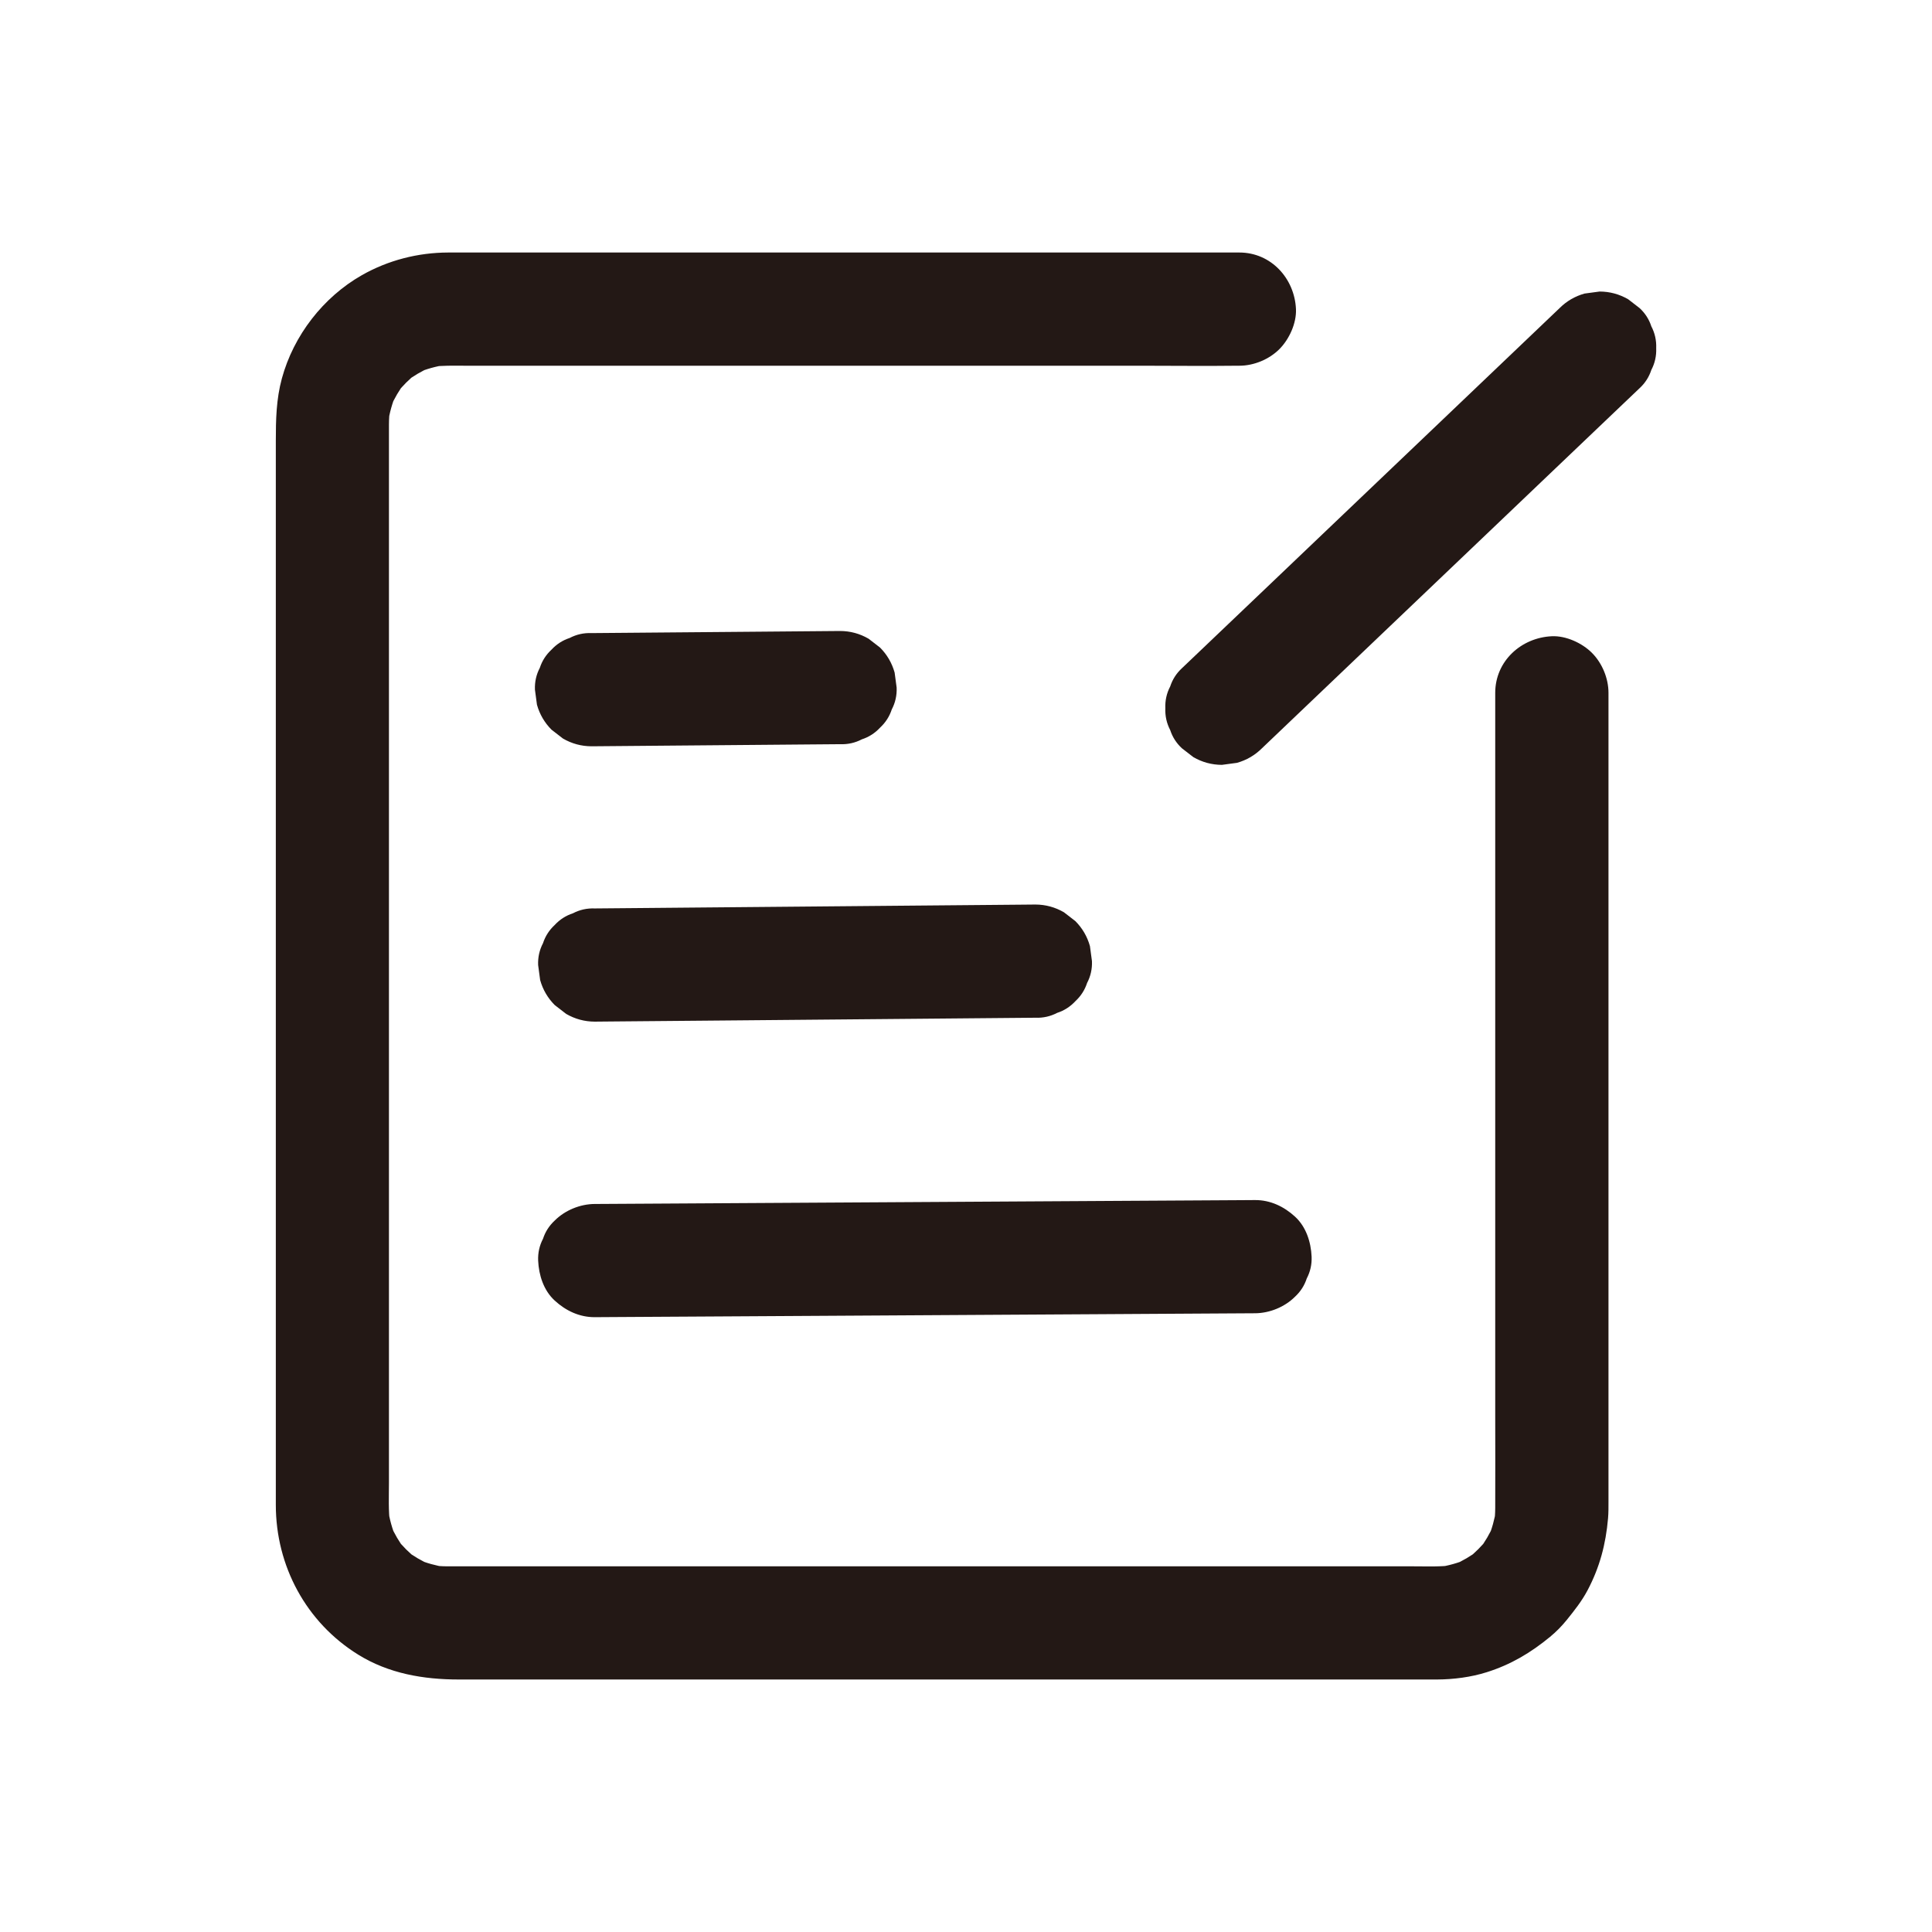
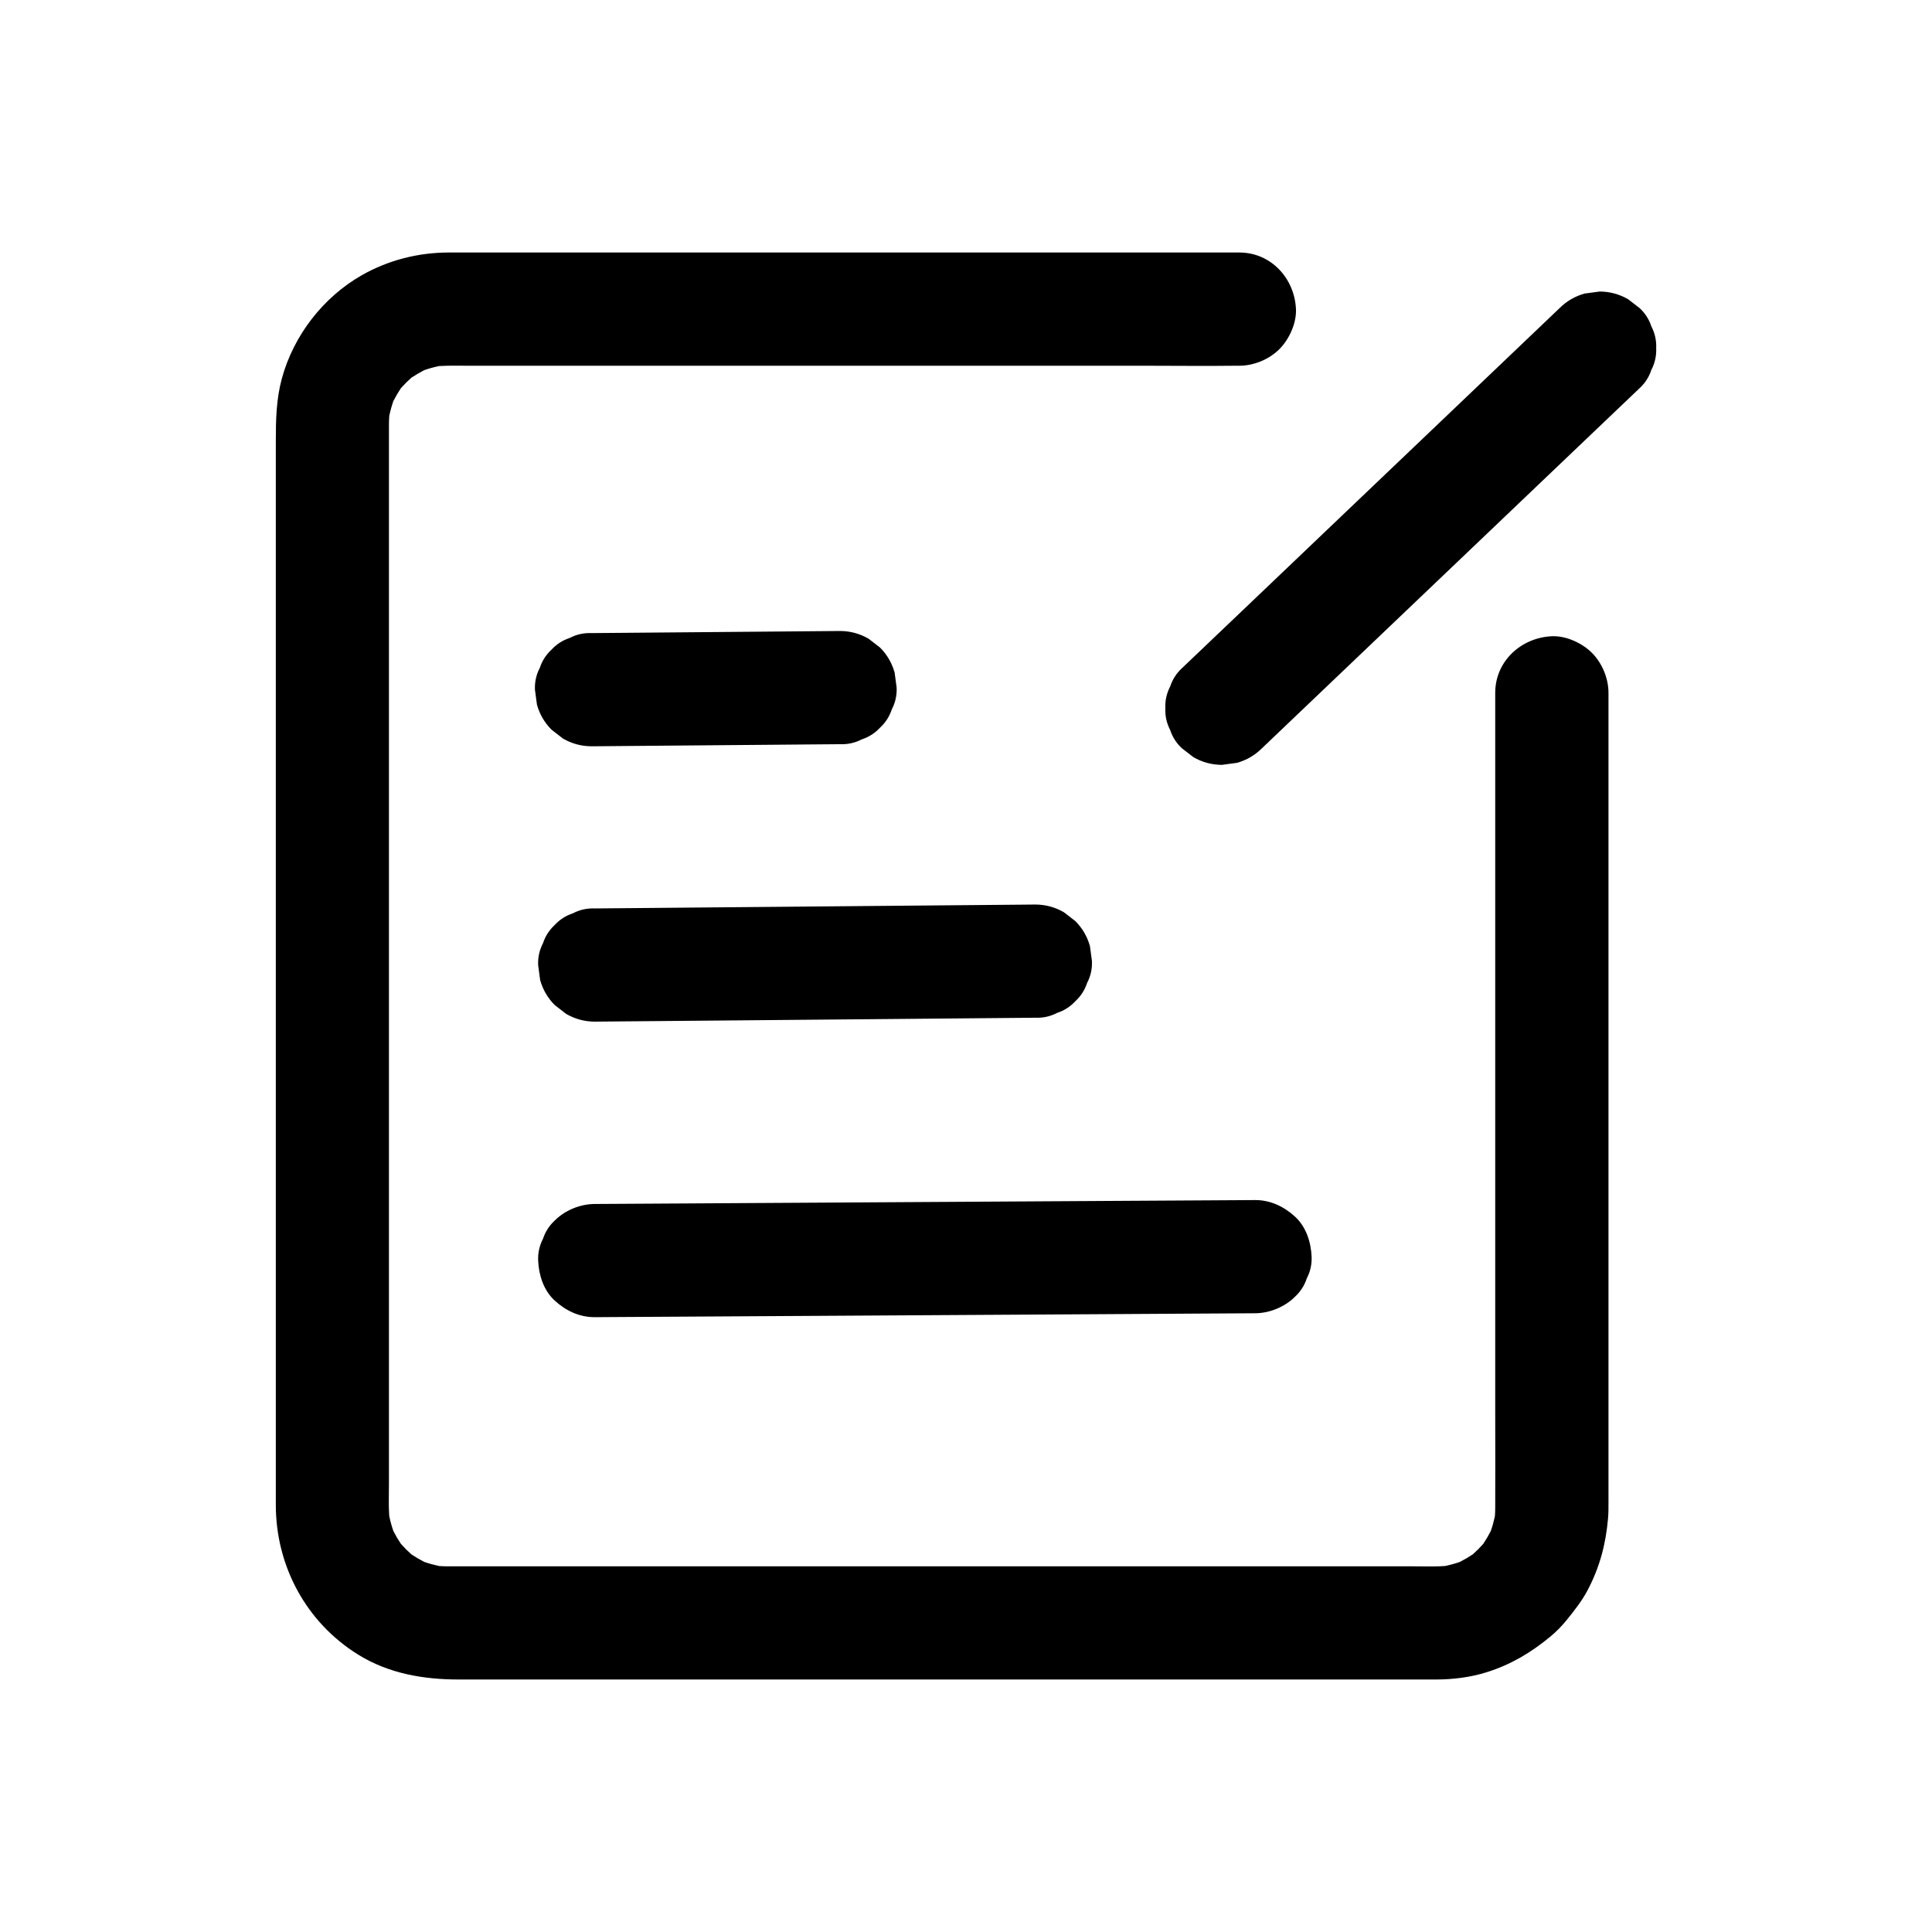
<svg xmlns="http://www.w3.org/2000/svg" t="1791985043516" class="icon" viewBox="0 0 1024 1024" version="1.1" p-id="22496" width="128" height="128">
-   <path d="M792.5 367.23V749.55c0 16.53 0.09 33.06 0 49.59-0.02 2.99-0.21 5.95-0.61 8.91 0.36-2.66 0.71-5.32 1.07-7.98a63.996 63.996 0 0 1-4.26 15.23c1.01-2.39 2.02-4.78 3.02-7.17-2.08 4.76-4.69 9.2-7.84 13.33l4.69-6.07a64.622 64.622 0 0 1-10.87 10.87l6.07-4.69a63.993 63.993 0 0 1-13.33 7.84c2.39-1.01 4.78-2.02 7.17-3.02-4.9 2.05-9.97 3.47-15.23 4.26 2.66-0.36 5.32-0.71 7.98-1.07-6.89 0.93-13.97 0.61-20.9 0.61H256.27c-6.31 0-12.62 0.03-18.93 0-3.04-0.01-6.04-0.2-9.05-0.61 2.66 0.36 5.32 0.71 7.98 1.07a63.996 63.996 0 0 1-15.23-4.26c2.39 1.01 4.78 2.02 7.17 3.02-4.76-2.08-9.2-4.69-13.33-7.84l6.07 4.69a64.622 64.622 0 0 1-10.87-10.87l4.69 6.07a63.993 63.993 0 0 1-7.84-13.33c1.01 2.39 2.02 4.78 3.02 7.17-2.05-4.9-3.47-9.97-4.26-15.23 0.36 2.66 0.71 5.32 1.07 7.98-0.99-7.35-0.61-14.94-0.61-22.34v-41.13-61.97-76.48-83.68-84.49-78.94-66.06-46.99c0-6.95-0.02-13.9 0-20.86 0.01-3.06 0.2-6.09 0.61-9.13-0.36 2.66-0.71 5.32-1.07 7.98 0.79-5.25 2.21-10.33 4.26-15.23-1.01 2.39-2.02 4.78-3.02 7.17 2.08-4.76 4.69-9.2 7.84-13.33l-4.69 6.07c3.19-4.05 6.81-7.68 10.87-10.87l-6.07 4.69c4.13-3.15 8.57-5.77 13.33-7.84-2.39 1.01-4.78 2.02-7.17 3.02 4.9-2.05 9.97-3.47 15.23-4.26-2.66 0.36-5.32 0.71-7.98 1.07 6-0.81 12.08-0.61 18.13-0.61h358.01c17.24 0 34.49 0.22 51.73 0h0.73c7.69 0 15.77-3.35 21.21-8.79 5.2-5.2 9.12-13.74 8.79-21.21-0.73-16.25-13.18-30-30-30H260.63c-7.7 0-15.4-0.02-23.1 0-15.98 0.04-31.83 4.1-45.73 12.01-20.54 11.69-36.21 31.99-42.41 54.77-2.99 10.99-3.2 21.93-3.2 33.11V797.64c0 32.32 16.05 62.24 43.65 79.35 16.2 10.04 34.62 13.18 53.31 13.18h513.99c1.52 0 3.04 0.01 4.56 0 8.77-0.05 17.89-1.22 26.28-3.86 12.8-4.03 23.34-10.31 33.61-18.77 3.27-2.69 6.23-5.73 8.89-9.02 3.98-4.93 7.95-9.95 10.92-15.57 6.49-12.24 9.71-24.5 10.9-38.23 0.26-2.95 0.23-5.9 0.23-8.85V765.3v-54.43-69.7-76.64-74.18-63.39-43.93-15.81c0-7.69-3.35-15.77-8.79-21.21-5.2-5.2-13.74-9.12-21.21-8.79-16.28 0.73-30.03 13.19-30.03 30.01z" fill="#231815" p-id="22497" />
-   <path d="M826.61 163.31c-1.78 1.7-3.56 3.4-5.35 5.1-4.85 4.63-9.7 9.25-14.55 13.88-7.18 6.84-14.35 13.68-21.53 20.53-8.78 8.38-17.57 16.75-26.35 25.13-9.59 9.15-19.19 18.3-28.78 27.44L701 283.09c-9.03 8.61-18.06 17.22-27.08 25.83-7.63 7.27-15.26 14.55-22.89 21.82-5.49 5.23-10.97 10.46-16.46 15.69-2.6 2.48-5.21 4.95-7.81 7.44-0.11 0.1-0.22 0.21-0.33 0.31-2.93 2.72-4.99 5.94-6.2 9.65-1.88 3.58-2.74 7.43-2.58 11.56-0.16 4.13 0.71 7.98 2.58 11.56 1.21 3.72 3.28 6.94 6.2 9.65l6.07 4.69c4.68 2.71 9.73 4.08 15.14 4.1 2.66-0.36 5.32-0.71 7.98-1.07 5.08-1.43 9.49-4 13.24-7.72 1.78-1.7 3.56-3.4 5.35-5.1 4.85-4.63 9.7-9.25 14.55-13.88 7.18-6.84 14.35-13.68 21.53-20.53 8.78-8.38 17.57-16.75 26.35-25.13 9.59-9.15 19.19-18.3 28.78-27.44l29.05-27.7c9.03-8.61 18.06-17.22 27.08-25.83 7.63-7.27 15.26-14.55 22.89-21.82 5.49-5.23 10.97-10.46 16.46-15.69 2.6-2.48 5.21-4.95 7.81-7.44 0.11-0.1 0.22-0.21 0.33-0.31 2.93-2.72 4.99-5.94 6.2-9.65 1.88-3.58 2.74-7.43 2.58-11.56 0.16-4.13-0.71-7.98-2.58-11.56-1.21-3.72-3.28-6.94-6.2-9.65l-6.07-4.69c-4.68-2.71-9.73-4.08-15.14-4.1-2.66 0.36-5.32 0.71-7.98 1.07-5.09 1.43-9.5 4-13.24 7.72zM445.24 334.44c-4.37 0.04-8.74 0.07-13.11 0.11l-31.49 0.27c-12.65 0.11-25.31 0.21-37.96 0.32-11.01 0.09-22.01 0.19-33.02 0.28-5.31 0.04-10.62 0.06-15.92 0.13h-0.22c-4.13-0.16-7.98 0.71-11.56 2.58-3.72 1.21-6.94 3.28-9.65 6.2-2.93 2.72-4.99 5.94-6.2 9.65-1.88 3.58-2.74 7.43-2.58 11.56 0.36 2.66 0.71 5.32 1.07 7.98 1.43 5.08 4 9.49 7.72 13.24l6.07 4.69c4.68 2.71 9.73 4.08 15.14 4.1 4.37-0.04 8.74-0.07 13.11-0.11l31.49-0.27c12.65-0.11 25.31-0.21 37.96-0.32 11.01-0.09 22.01-0.19 33.02-0.28 5.31-0.04 10.62-0.06 15.92-0.13h0.22c4.13 0.16 7.98-0.71 11.56-2.58 3.72-1.21 6.94-3.28 9.65-6.2 2.93-2.72 4.99-5.94 6.2-9.65 1.88-3.58 2.74-7.43 2.58-11.56-0.36-2.66-0.71-5.32-1.07-7.98-1.43-5.08-4-9.49-7.72-13.24l-6.07-4.69c-4.68-2.72-9.73-4.09-15.14-4.1zM548.76 479.42l-6.25 0.06-17.02 0.15c-8.39 0.07-16.78 0.15-25.17 0.22l-30.59 0.27-33.62 0.3-33.82 0.3c-10.55 0.09-21.1 0.19-31.65 0.28l-26.74 0.24c-6.41 0.06-12.82 0.11-19.22 0.17-3.03 0.03-6.05 0.04-9.08 0.08h-0.39c-4.13-0.16-7.98 0.71-11.56 2.58-3.72 1.21-6.94 3.28-9.65 6.2-2.93 2.72-4.99 5.94-6.2 9.65-1.88 3.58-2.74 7.43-2.58 11.56 0.36 2.66 0.71 5.32 1.07 7.98 1.43 5.08 4 9.49 7.72 13.24l6.07 4.69c4.68 2.71 9.73 4.08 15.14 4.1l6.25-0.06 17.02-0.15c8.39-0.07 16.78-0.15 25.17-0.22l30.59-0.27 33.62-0.3 33.82-0.3c10.55-0.09 21.1-0.19 31.65-0.28l26.74-0.24c6.41-0.06 12.82-0.11 19.22-0.17 3.03-0.03 6.05-0.04 9.08-0.08h0.39c4.13 0.16 7.98-0.71 11.56-2.58 3.72-1.21 6.94-3.28 9.65-6.2 2.93-2.72 4.99-5.94 6.2-9.65 1.88-3.58 2.74-7.43 2.58-11.56-0.36-2.66-0.71-5.32-1.07-7.98-1.43-5.08-4-9.49-7.72-13.24l-6.07-4.69c-4.68-2.71-9.73-4.08-15.14-4.1zM665.18 636.06l-9.41 0.06-25.39 0.15c-12.6 0.07-25.19 0.15-37.79 0.22l-45.79 0.27-50.49 0.3-50.62 0.3c-15.84 0.09-31.68 0.19-47.52 0.28l-39.89 0.24c-9.63 0.06-19.26 0.11-28.88 0.17-4.53 0.03-9.06 0.03-13.59 0.08h-0.59c-7.72 0.05-15.74 3.31-21.21 8.79-2.93 2.72-4.99 5.94-6.2 9.65-1.88 3.58-2.74 7.43-2.58 11.56 0.35 7.76 2.9 15.81 8.79 21.21 5.85 5.37 13.1 8.83 21.21 8.79l9.41-0.06 25.39-0.15c12.6-0.07 25.19-0.15 37.79-0.22l45.79-0.27 50.49-0.3 50.62-0.3c15.84-0.09 31.68-0.19 47.52-0.28l39.89-0.24c9.63-0.06 19.26-0.11 28.88-0.17 4.53-0.03 9.06-0.03 13.59-0.08h0.59c7.72-0.05 15.74-3.31 21.21-8.79 2.93-2.72 4.99-5.94 6.2-9.65 1.88-3.58 2.74-7.43 2.58-11.56-0.35-7.76-2.9-15.81-8.79-21.21-5.85-5.37-13.1-8.84-21.21-8.79z" fill="#231815" p-id="22498" />
+   <path d="M792.5 367.23V749.55c0 16.53 0.09 33.06 0 49.59-0.02 2.99-0.21 5.95-0.61 8.91 0.36-2.66 0.71-5.32 1.07-7.98a63.996 63.996 0 0 1-4.26 15.23c1.01-2.39 2.02-4.78 3.02-7.17-2.08 4.76-4.69 9.2-7.84 13.33l4.69-6.07a64.622 64.622 0 0 1-10.87 10.87l6.07-4.69a63.993 63.993 0 0 1-13.33 7.84c2.39-1.01 4.78-2.02 7.17-3.02-4.9 2.05-9.97 3.47-15.23 4.26 2.66-0.36 5.32-0.71 7.98-1.07-6.89 0.93-13.97 0.61-20.9 0.61H256.27c-6.31 0-12.62 0.03-18.93 0-3.04-0.01-6.04-0.2-9.05-0.61 2.66 0.36 5.32 0.71 7.98 1.07a63.996 63.996 0 0 1-15.23-4.26c2.39 1.01 4.78 2.02 7.17 3.02-4.76-2.08-9.2-4.69-13.33-7.84l6.07 4.69a64.622 64.622 0 0 1-10.87-10.87l4.69 6.07a63.993 63.993 0 0 1-7.84-13.33c1.01 2.39 2.02 4.78 3.02 7.17-2.05-4.9-3.47-9.97-4.26-15.23 0.36 2.66 0.71 5.32 1.07 7.98-0.99-7.35-0.61-14.94-0.61-22.34v-41.13-61.97-76.48-83.68-84.49-78.94-66.06-46.99c0-6.95-0.02-13.9 0-20.86 0.01-3.06 0.2-6.09 0.61-9.13-0.36 2.66-0.71 5.32-1.07 7.98 0.79-5.25 2.21-10.33 4.26-15.23-1.01 2.39-2.02 4.78-3.02 7.17 2.08-4.76 4.69-9.2 7.84-13.33l-4.69 6.07c3.19-4.05 6.81-7.68 10.87-10.87l-6.07 4.69c4.13-3.15 8.57-5.77 13.33-7.84-2.39 1.01-4.78 2.02-7.17 3.02 4.9-2.05 9.97-3.47 15.23-4.26-2.66 0.36-5.32 0.71-7.98 1.07 6-0.81 12.08-0.61 18.13-0.61h358.01c17.24 0 34.49 0.22 51.73 0h0.73c7.69 0 15.77-3.35 21.21-8.79 5.2-5.2 9.12-13.74 8.79-21.21-0.73-16.25-13.18-30-30-30H260.63c-7.7 0-15.4-0.02-23.1 0-15.98 0.04-31.83 4.1-45.73 12.01-20.54 11.69-36.21 31.99-42.41 54.77-2.99 10.99-3.2 21.93-3.2 33.11V797.64c0 32.32 16.05 62.24 43.65 79.35 16.2 10.04 34.62 13.18 53.31 13.18h513.99c1.52 0 3.04 0.01 4.56 0 8.77-0.05 17.89-1.22 26.28-3.86 12.8-4.03 23.34-10.31 33.61-18.77 3.27-2.69 6.23-5.73 8.89-9.02 3.98-4.93 7.95-9.95 10.92-15.57 6.49-12.24 9.71-24.5 10.9-38.23 0.26-2.95 0.23-5.9 0.23-8.85V765.3v-54.43-69.7-76.64-74.18-63.39-43.93-15.81c0-7.69-3.35-15.77-8.79-21.21-5.2-5.2-13.74-9.12-21.21-8.79-16.28 0.73-30.03 13.19-30.03 30.01z" fill="currentColor" p-id="22497" />
+   <path d="M826.61 163.31c-1.78 1.7-3.56 3.4-5.35 5.1-4.85 4.63-9.7 9.25-14.55 13.88-7.18 6.84-14.35 13.68-21.53 20.53-8.78 8.38-17.57 16.75-26.35 25.13-9.59 9.15-19.19 18.3-28.78 27.44L701 283.09c-9.03 8.61-18.06 17.22-27.08 25.83-7.63 7.27-15.26 14.55-22.89 21.82-5.49 5.23-10.97 10.46-16.46 15.69-2.6 2.48-5.21 4.95-7.81 7.44-0.11 0.1-0.22 0.21-0.33 0.31-2.93 2.72-4.99 5.94-6.2 9.65-1.88 3.58-2.74 7.43-2.58 11.56-0.16 4.13 0.71 7.98 2.58 11.56 1.21 3.72 3.28 6.94 6.2 9.65l6.07 4.69c4.68 2.71 9.73 4.08 15.14 4.1 2.66-0.36 5.32-0.71 7.98-1.07 5.08-1.43 9.49-4 13.24-7.72 1.78-1.7 3.56-3.4 5.35-5.1 4.85-4.63 9.7-9.25 14.55-13.88 7.18-6.84 14.35-13.68 21.53-20.53 8.78-8.38 17.57-16.75 26.35-25.13 9.59-9.15 19.19-18.3 28.78-27.44l29.05-27.7c9.03-8.61 18.06-17.22 27.08-25.83 7.63-7.27 15.26-14.55 22.89-21.82 5.49-5.23 10.97-10.46 16.46-15.69 2.6-2.48 5.21-4.95 7.81-7.44 0.11-0.1 0.22-0.21 0.33-0.31 2.93-2.72 4.99-5.94 6.2-9.65 1.88-3.58 2.74-7.43 2.58-11.56 0.16-4.13-0.71-7.98-2.58-11.56-1.21-3.72-3.28-6.94-6.2-9.65l-6.07-4.69c-4.68-2.71-9.73-4.08-15.14-4.1-2.66 0.36-5.32 0.71-7.98 1.07-5.09 1.43-9.5 4-13.24 7.72zM445.24 334.44c-4.37 0.04-8.74 0.07-13.11 0.11l-31.49 0.27c-12.65 0.11-25.31 0.21-37.96 0.32-11.01 0.09-22.01 0.19-33.02 0.28-5.31 0.04-10.62 0.06-15.92 0.13h-0.22c-4.13-0.16-7.98 0.71-11.56 2.58-3.72 1.21-6.94 3.28-9.65 6.2-2.93 2.72-4.99 5.94-6.2 9.65-1.88 3.58-2.74 7.43-2.58 11.56 0.36 2.66 0.71 5.32 1.07 7.98 1.43 5.08 4 9.49 7.72 13.24l6.07 4.69c4.68 2.71 9.73 4.08 15.14 4.1 4.37-0.04 8.74-0.07 13.11-0.11l31.49-0.27c12.65-0.11 25.31-0.21 37.96-0.32 11.01-0.09 22.01-0.19 33.02-0.28 5.31-0.04 10.62-0.06 15.92-0.13h0.22c4.13 0.16 7.98-0.71 11.56-2.58 3.72-1.21 6.94-3.28 9.65-6.2 2.93-2.72 4.99-5.94 6.2-9.65 1.88-3.58 2.74-7.43 2.58-11.56-0.36-2.66-0.71-5.32-1.07-7.98-1.43-5.08-4-9.49-7.72-13.24l-6.07-4.69c-4.68-2.72-9.73-4.09-15.14-4.1zM548.76 479.42l-6.25 0.06-17.02 0.15c-8.39 0.07-16.78 0.15-25.17 0.22l-30.59 0.27-33.62 0.3-33.82 0.3c-10.55 0.09-21.1 0.19-31.65 0.28l-26.74 0.24c-6.41 0.06-12.82 0.11-19.22 0.17-3.03 0.03-6.05 0.04-9.08 0.08h-0.39c-4.13-0.16-7.98 0.71-11.56 2.58-3.72 1.21-6.94 3.28-9.65 6.2-2.93 2.72-4.99 5.94-6.2 9.65-1.88 3.58-2.74 7.43-2.58 11.56 0.36 2.66 0.71 5.32 1.07 7.98 1.43 5.08 4 9.49 7.72 13.24l6.07 4.69c4.68 2.71 9.73 4.08 15.14 4.1l6.25-0.06 17.02-0.15c8.39-0.07 16.78-0.15 25.17-0.22l30.59-0.27 33.62-0.3 33.82-0.3c10.55-0.09 21.1-0.19 31.65-0.28l26.74-0.24c6.41-0.06 12.82-0.11 19.22-0.17 3.03-0.03 6.05-0.04 9.08-0.08h0.39c4.13 0.16 7.98-0.71 11.56-2.58 3.72-1.21 6.94-3.28 9.65-6.2 2.93-2.72 4.99-5.94 6.2-9.65 1.88-3.58 2.74-7.43 2.58-11.56-0.36-2.66-0.71-5.32-1.07-7.98-1.43-5.08-4-9.49-7.72-13.24l-6.07-4.69c-4.68-2.71-9.73-4.08-15.14-4.1zM665.18 636.06l-9.41 0.06-25.39 0.15c-12.6 0.07-25.19 0.15-37.79 0.22l-45.79 0.27-50.49 0.3-50.62 0.3c-15.84 0.09-31.68 0.19-47.52 0.28l-39.89 0.24c-9.63 0.06-19.26 0.11-28.88 0.17-4.53 0.03-9.06 0.03-13.59 0.08h-0.59c-7.72 0.05-15.74 3.31-21.21 8.79-2.93 2.72-4.99 5.94-6.2 9.65-1.88 3.58-2.74 7.43-2.58 11.56 0.35 7.76 2.9 15.81 8.79 21.21 5.85 5.37 13.1 8.83 21.21 8.79l9.41-0.06 25.39-0.15c12.6-0.07 25.19-0.15 37.79-0.22l45.79-0.27 50.49-0.3 50.62-0.3c15.84-0.09 31.68-0.19 47.52-0.28l39.89-0.24c9.63-0.06 19.26-0.11 28.88-0.17 4.53-0.03 9.06-0.03 13.59-0.08h0.59c7.72-0.05 15.74-3.31 21.21-8.79 2.93-2.72 4.99-5.94 6.2-9.65 1.88-3.58 2.74-7.43 2.58-11.56-0.35-7.76-2.9-15.81-8.79-21.21-5.85-5.37-13.1-8.84-21.21-8.79z" fill="currentColor" p-id="22498" />
</svg>
